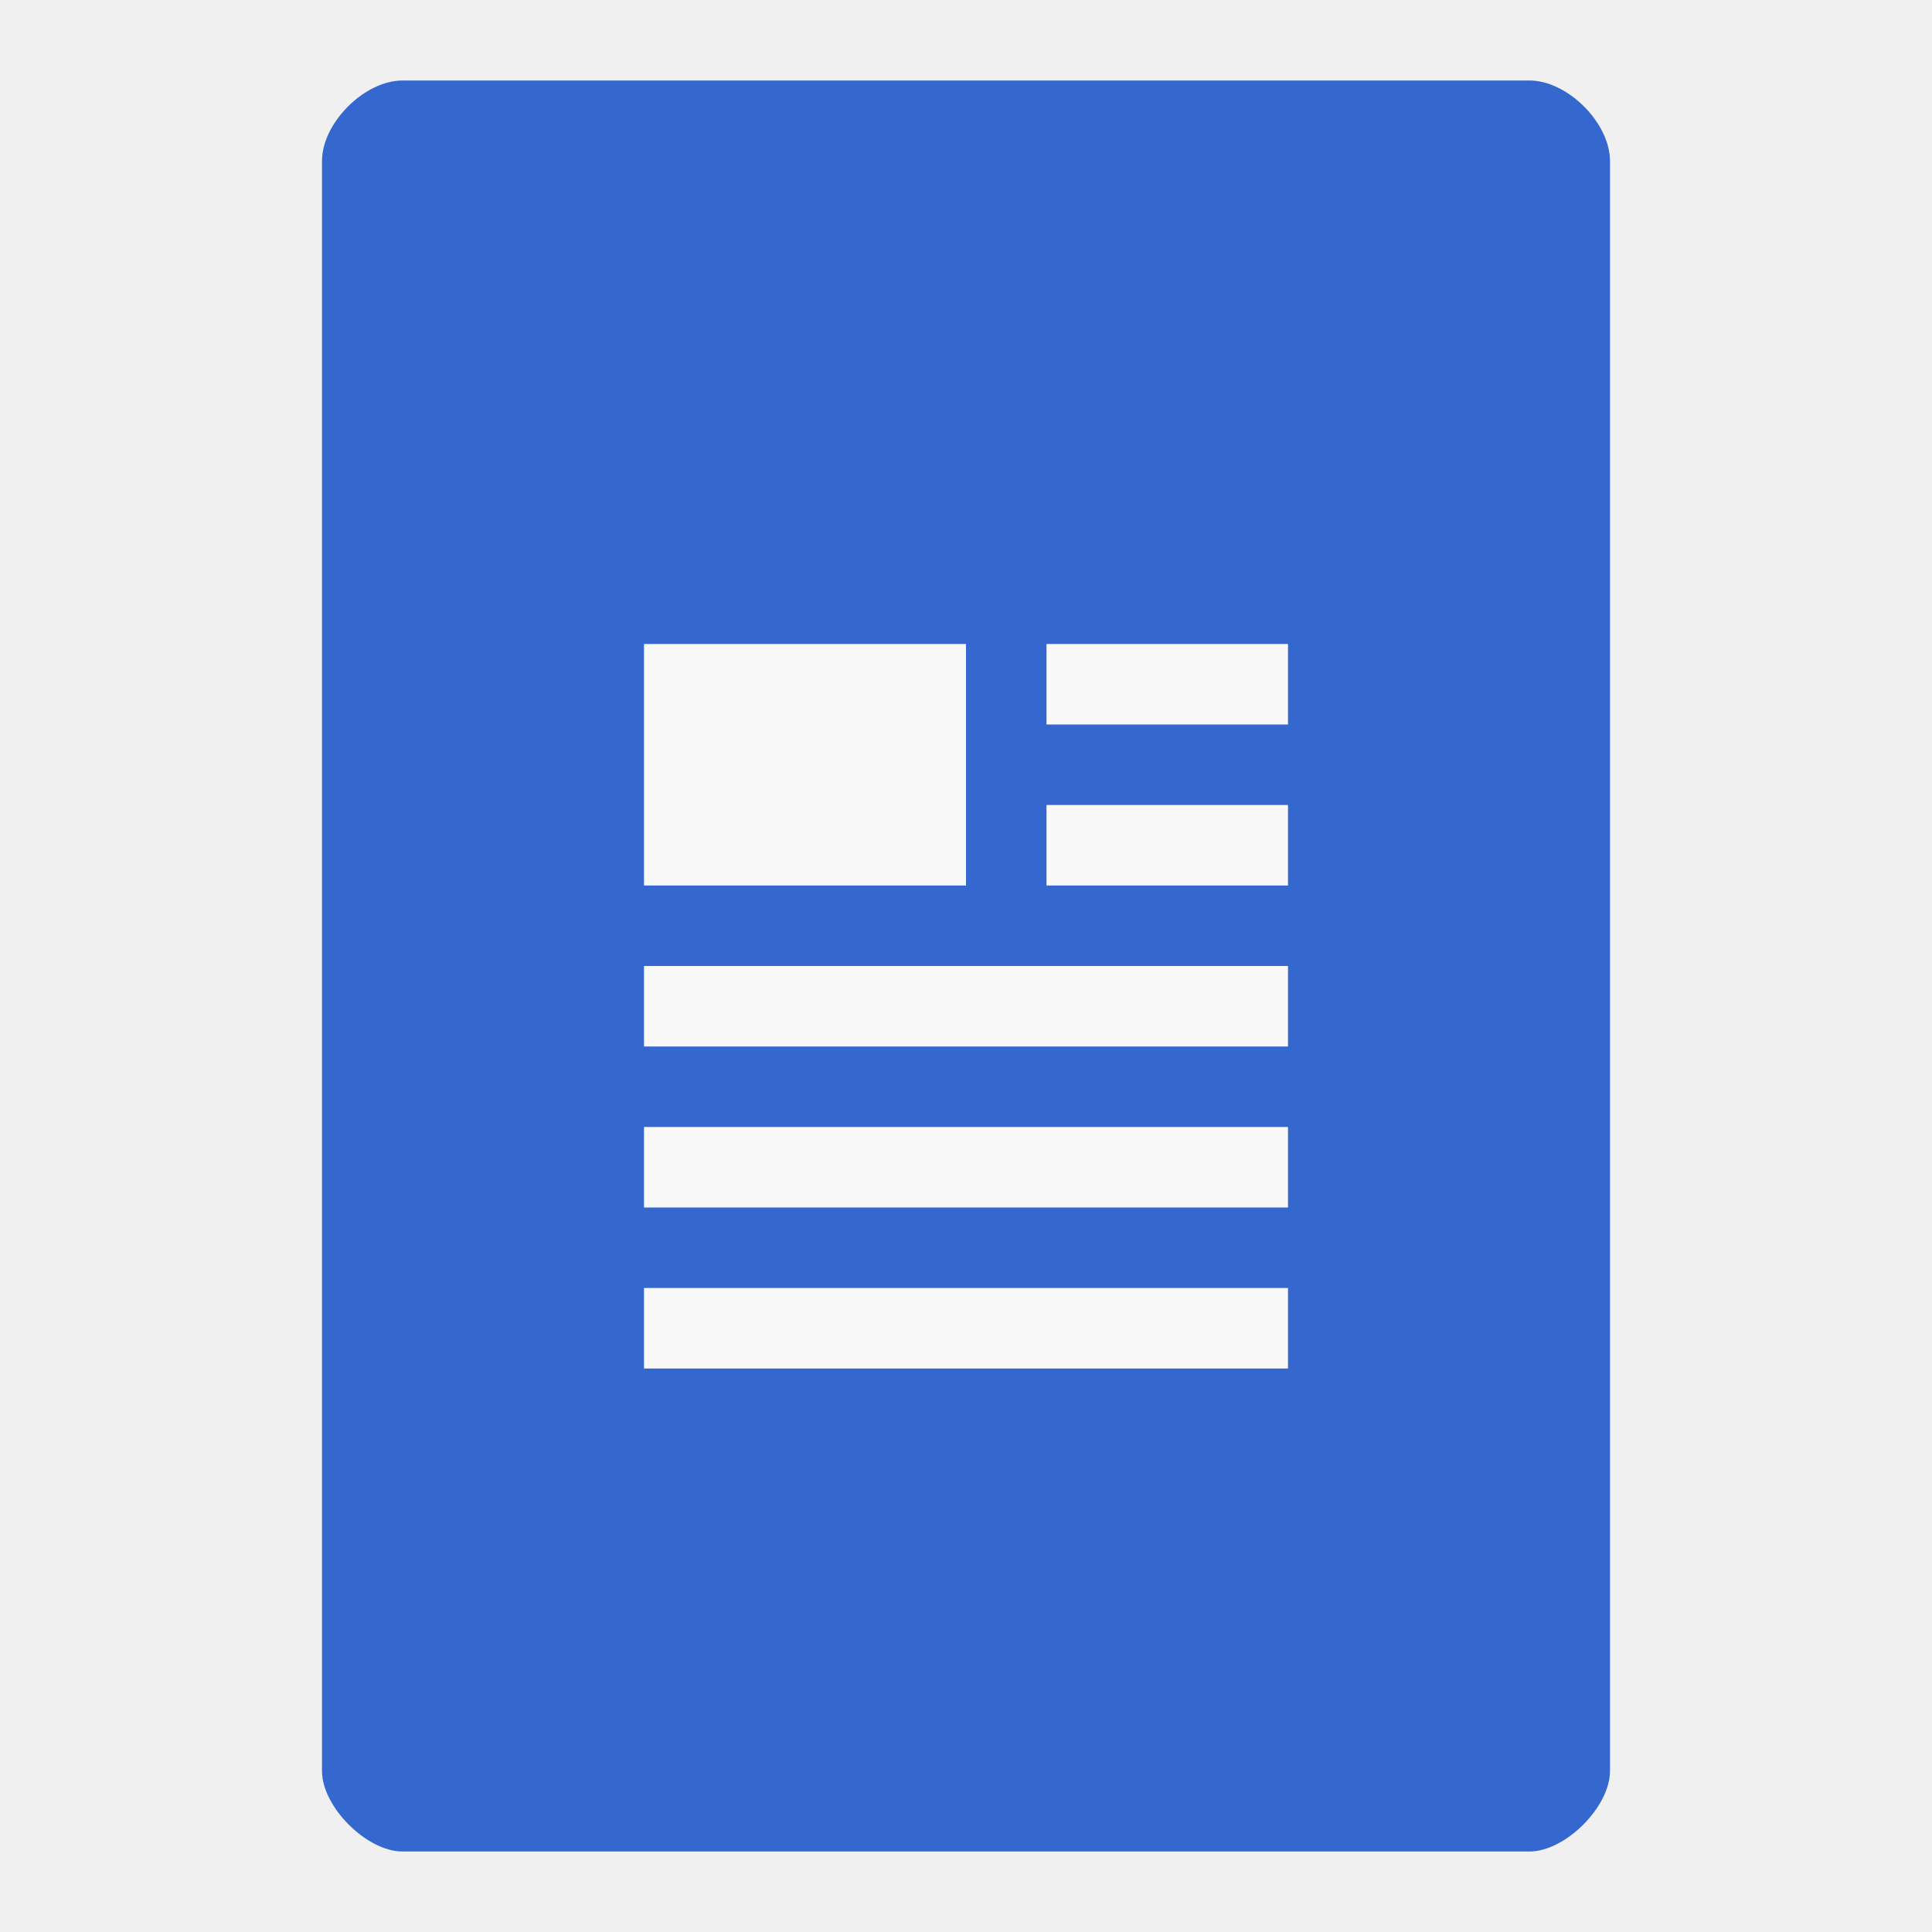
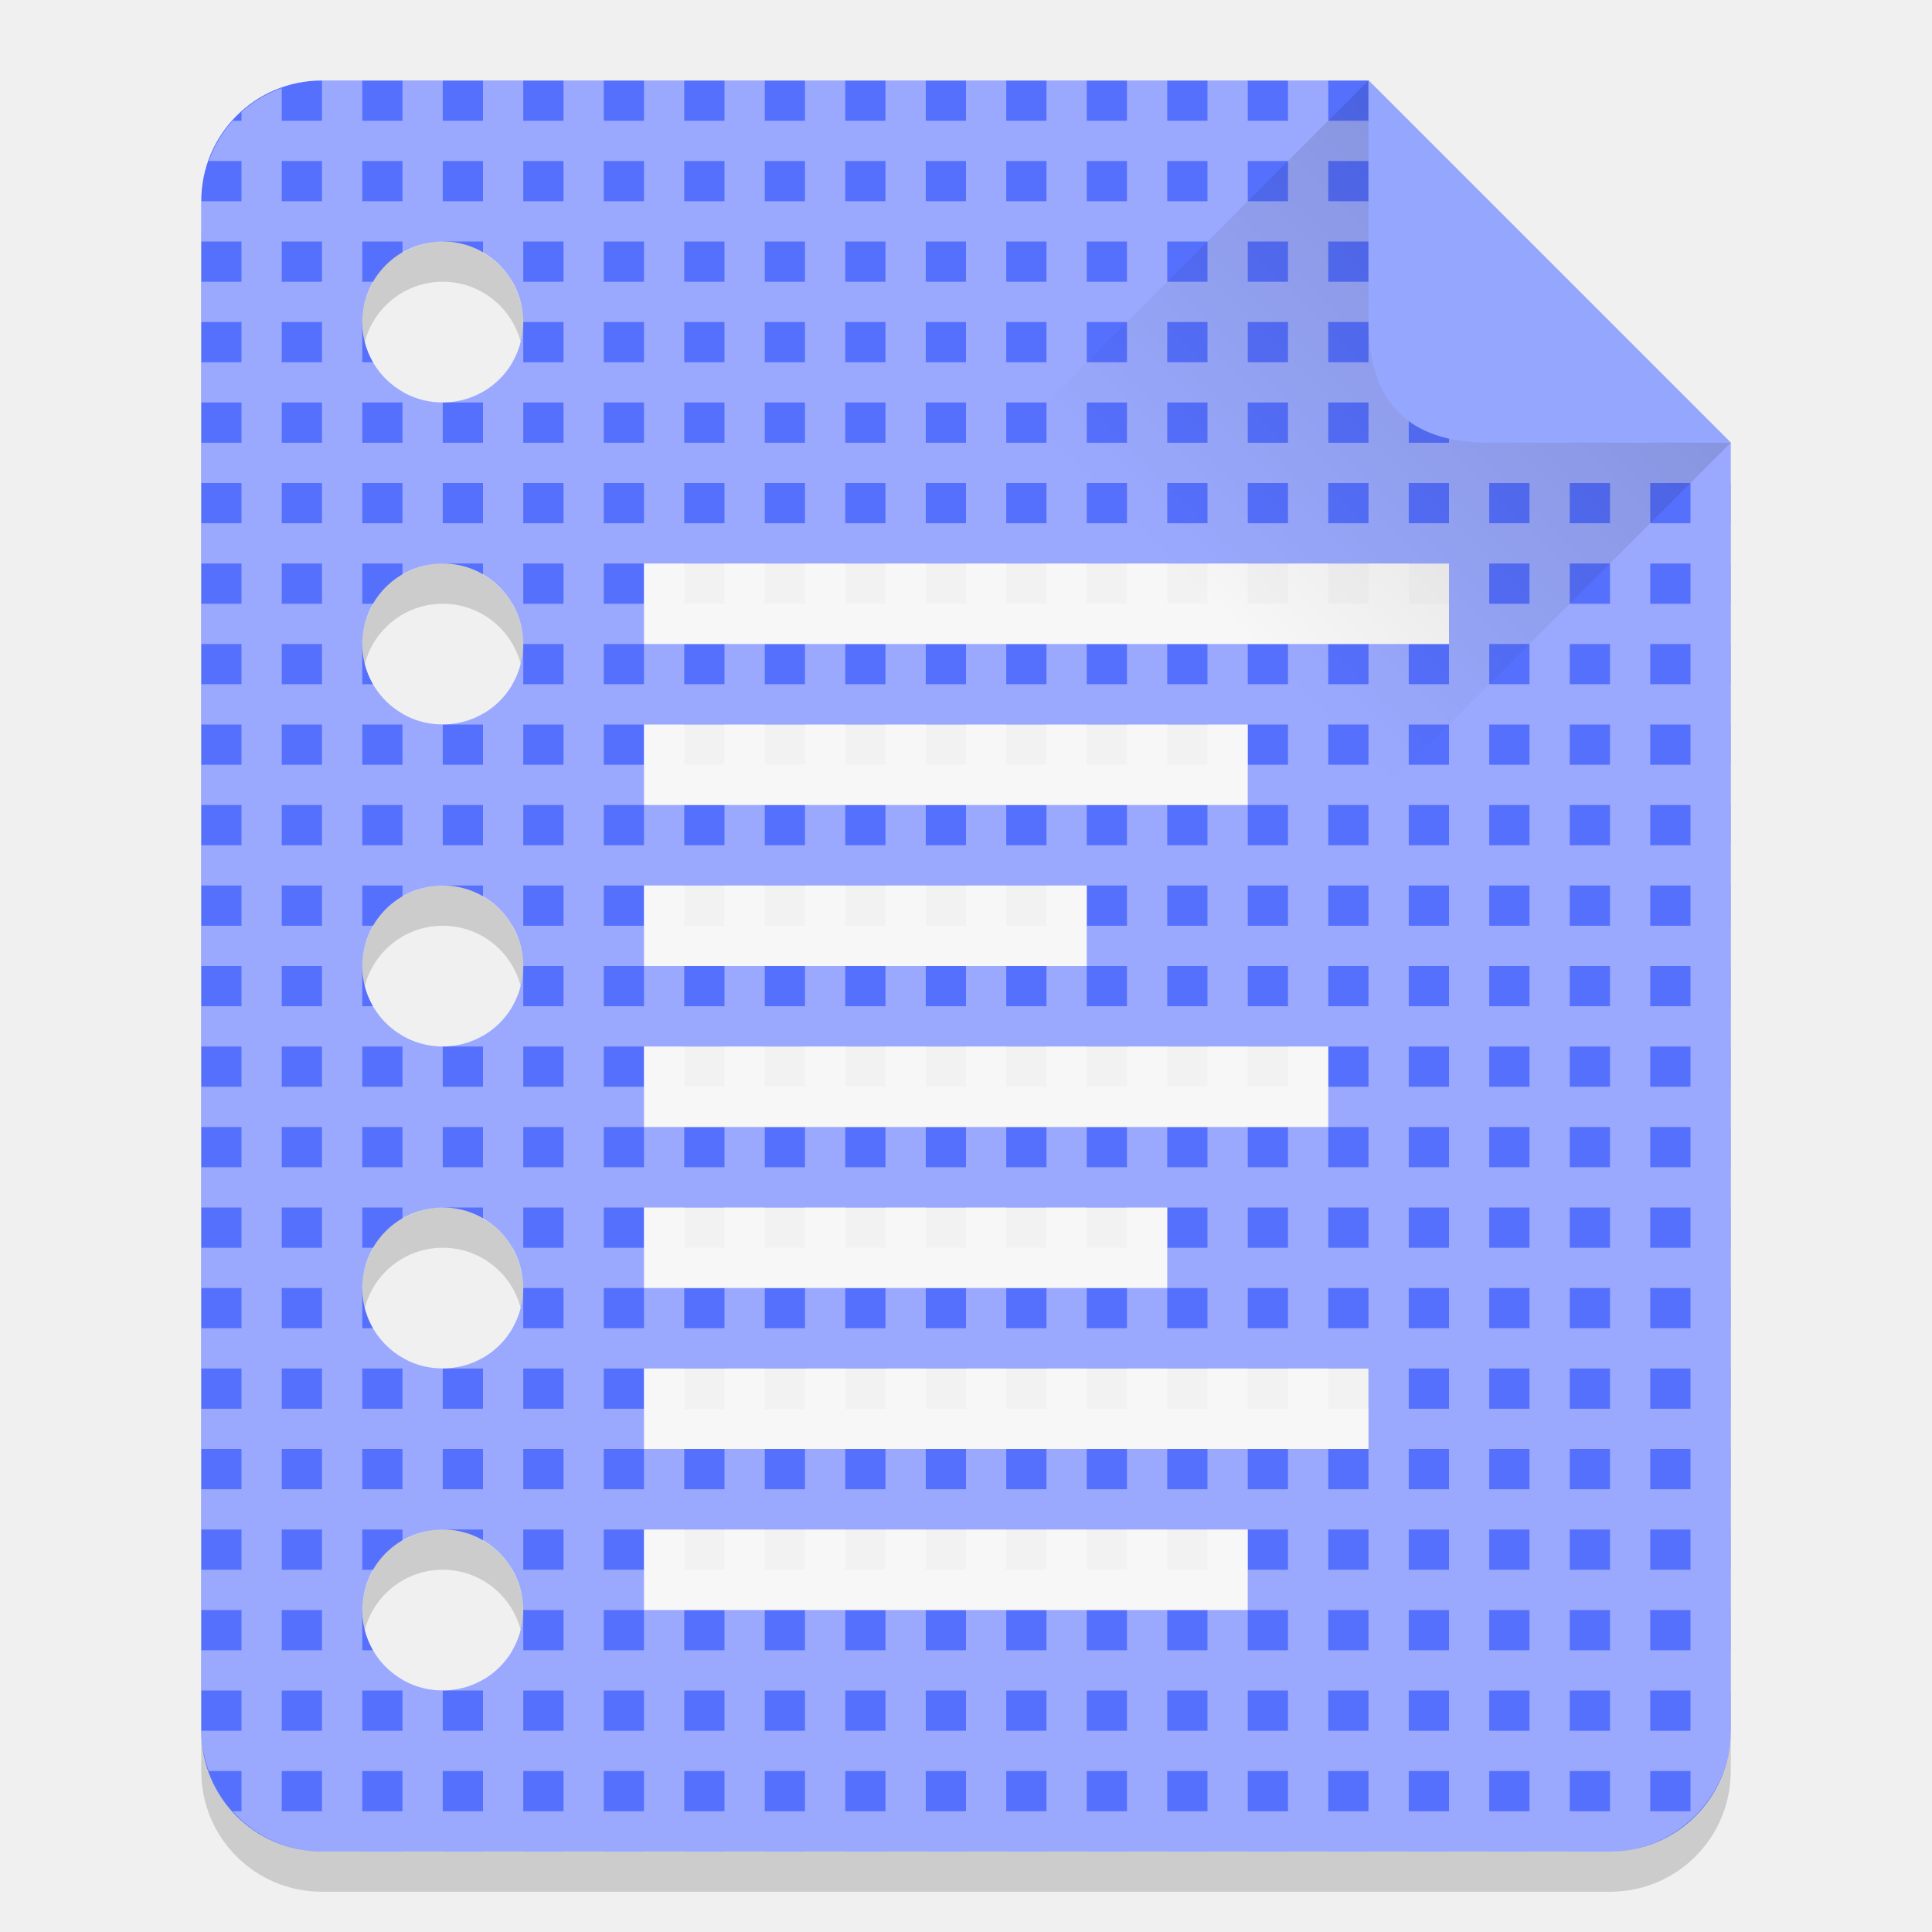
- <svg xmlns="http://www.w3.org/2000/svg" width="48px" height="48px" viewBox="0 0 48 48" version="1.1">
-   <g id="surface1">
-     <path style=" stroke:none;fill-rule:nonzero;fill:rgb(20.392%,40.784%,80.784%);fill-opacity:1;" d="M 10 2 C 9.055 2 8 3.055 8 4 L 8 44 C 8 44.891 9.109 46 10 46 L 38 46 C 38.891 46 40 44.891 40 44 L 40 4 C 40 3.055 38.945 2 38 2 Z M 10 2 " />
-     <path style=" stroke:none;fill-rule:evenodd;fill:rgb(97.647%,97.647%,97.647%);fill-opacity:1;" d="M 16 32 L 32 32 L 32 34 L 16 34 Z M 16 32 " />
-     <path style=" stroke:none;fill-rule:evenodd;fill:rgb(97.647%,97.647%,97.647%);fill-opacity:1;" d="M 16 28 L 32 28 L 32 30 L 16 30 Z M 16 28 " />
-     <path style=" stroke:none;fill-rule:evenodd;fill:rgb(97.647%,97.647%,97.647%);fill-opacity:1;" d="M 16 24 L 32 24 L 32 26 L 16 26 Z M 16 24 " />
-     <path style=" stroke:none;fill-rule:evenodd;fill:rgb(97.647%,97.647%,97.647%);fill-opacity:1;" d="M 16 16 L 24 16 L 24 22 L 16 22 Z M 16 16 " />
-     <path style=" stroke:none;fill-rule:evenodd;fill:rgb(97.647%,97.647%,97.647%);fill-opacity:1;" d="M 26 20 L 32 20 L 32 22 L 26 22 Z M 26 20 " />
-     <path style=" stroke:none;fill-rule:evenodd;fill:rgb(97.647%,97.647%,97.647%);fill-opacity:1;" d="M 26 16 L 32 16 L 32 18 L 26 18 Z M 26 16 " />
+ <svg xmlns="http://www.w3.org/2000/svg" xmlns:xlink="http://www.w3.org/1999/xlink" width="48" height="48" id="svg2" version="1.1">
+   <defs id="defs4">
+     <linearGradient id="linearGradient3929">
+       <stop style="stop-color:#313131;stop-opacity:1;" offset="0" id="stop3931" />
+       <stop style="stop-color:#555555;stop-opacity:1;" offset="1" id="stop3933" />
+     </linearGradient>
+     <linearGradient id="linearGradient3757">
+       <stop style="stop-color:#0f88de;stop-opacity:1;" offset="0" id="stop3759" />
+       <stop style="stop-color:#81bffa;stop-opacity:1;" offset="1" id="stop3761" />
+     </linearGradient>
+     <linearGradient xlink:href="#linearGradient3929" id="linearGradient3935" x1="27" y1="47" x2="27" y2="2" gradientUnits="userSpaceOnUse" />
+     <linearGradient xlink:href="#linearGradient3810-5" id="linearGradient3816-7" x1="39" y1="6" x2="30" y2="15" gradientUnits="userSpaceOnUse" />
+     <linearGradient id="linearGradient3810-5">
+       <stop style="stop-color:#000000;stop-opacity:1;" offset="0" id="stop3812-1" />
+       <stop style="stop-color:#000000;stop-opacity:0;" offset="1" id="stop3814-2" />
+     </linearGradient>
+   </defs>
+   <g id="layer1" transform="translate(0,-1004.362)">
+     <path id="path3847" d="m 8,1007.362 c -1.662,0 -3,1.338 -3,3 l 0,38 c 0,1.662 1.338,3 3,3 l 32,0 c 1.662,0 3,-1.338 3,-3 l 0,-32 -9,-9 -26,0 z m 3,4 c 1.105,0 2,0.895 2,2 0,1.105 -0.895,2 -2,2 -1.105,0 -2,-0.895 -2,-2 0,-1.105 0.895,-2 2,-2 z m 0,8 c 1.105,0 2,0.895 2,2 0,1.105 -0.895,2 -2,2 -1.105,0 -2,-0.895 -2,-2 0,-1.105 0.895,-2 2,-2 z m 0,8 c 1.105,0 2,0.895 2,2 0,1.105 -0.895,2 -2,2 -1.105,0 -2,-0.895 -2,-2 0,-1.105 0.895,-2 2,-2 z m 0,8 c 1.105,0 2,0.895 2,2 0,1.105 -0.895,2 -2,2 -1.105,0 -2,-0.895 -2,-2 0,-1.105 0.895,-2 2,-2 z m 0,8 c 1.105,0 2,0.895 2,2 0,1.105 -0.895,2 -2,2 -1.105,0 -2,-0.895 -2,-2 0,-1.105 0.895,-2 2,-2 z" style="fill:#000000;fill-opacity:1;stroke:none;opacity:0.15" />
+     <path style="opacity:1;fill:#5670fe;fill-opacity:1;stroke:none" d="M 8 2 C 6.338 2 5 3.338 5 5 L 5 43 C 5 44.662 6.338 46 8 46 L 40 46 C 41.662 46 43 44.662 43 43 L 43 11 L 34 2 L 8 2 z M 11 6 C 12.105 6 13 6.895 13 8 C 13 9.105 12.105 10 11 10 C 9.895 10 9 9.105 9 8 C 9 6.895 9.895 6 11 6 z M 11 14 C 12.105 14 13 14.895 13 16 C 13 17.105 12.105 18 11 18 C 9.895 18 9 17.105 9 16 C 9 14.895 9.895 14 11 14 z M 11 22 C 12.105 22 13 22.895 13 24 C 13 25.105 12.105 26 11 26 C 9.895 26 9 25.105 9 24 C 9 22.895 9.895 22 11 22 z M 11 30 C 12.105 30 13 30.895 13 32 C 13 33.105 12.105 34 11 34 C 9.895 34 9 33.105 9 32 C 9 30.895 9.895 30 11 30 z M 11 38 C 12.105 38 13 38.895 13 40 C 13 41.105 12.105 42 11 42 C 9.895 42 9 41.105 9 40 C 9 38.895 9.895 38 11 38 z " id="rect3766" transform="translate(0,1004.362)" />
+     <rect style="fill:#f2f2f2;fill-opacity:1;stroke:none" id="rect3818" width="20" height="2" x="16" y="1018.362" />
+     <path style="fill:#f2f2f2;fill-opacity:1;fill-rule:nonzero;stroke:none" id="path69" d="m 16,1036.362 13,0 0,-2 -13,0 m 0,2" />
+     <path style="fill:#f2f2f2;fill-opacity:1;fill-rule:nonzero;stroke:none" id="path71" d="m 16,1032.362 17,0 0,-2 -17,0 m 0,2" />
+     <path style="fill:#f2f2f2;fill-opacity:1;fill-rule:nonzero;stroke:none" id="path73" d="m 16,1028.362 11,0 0,-2 -11,0 m 0,2" />
+     <path style="fill:#f2f2f2;fill-opacity:1;fill-rule:nonzero;stroke:none" id="path75" d="m 16,1024.362 15,0 0,-2 -15,0 m 0,2" />
+     <path style="fill:#f2f2f2;fill-opacity:1;fill-rule:nonzero;stroke:none" id="path77" d="m 16,1040.362 18,0 0,-2 -18,0 m 0,2" />
+     <path style="fill:#f2f2f2;fill-opacity:1;fill-rule:nonzero;stroke:none" id="path77-7" d="m 16,1044.362 15,0 0,-2 -15,0 m 0,2" />
+   </g>
+   <g id="layer2">
+     <g id="g4167" style="fill:#ffffff;fill-opacity:1;opacity:0.4">
+       <path id="rect3017" d="M 7 2.188 C 6.629 2.32 6.287 2.523 6 2.781 L 6 45.219 C 6.287 45.477 6.629 45.68 7 45.812 L 7 2.188 z " style="opacity:1;fill:#ffffff;fill-opacity:1;stroke:none" />
+       <rect y="2" x="8" height="44" width="1" id="rect3885" style="opacity:1;fill:#ffffff;fill-opacity:1;stroke:none" />
+       <path id="rect3887" d="M 10 2 L 10 6.281 C 10.295 6.11 10.635 6 11 6 L 11 2 L 10 2 z M 10 9.719 L 10 14.281 C 10.295 14.11 10.635 14 11 14 L 11 10 C 10.635 10 10.295 9.89 10 9.719 z M 10 17.719 L 10 22.281 C 10.295 22.11 10.635 22 11 22 L 11 18 C 10.635 18 10.295 17.89 10 17.719 z M 10 25.719 L 10 30.281 C 10.295 30.11 10.635 30 11 30 L 11 26 C 10.635 26 10.295 25.89 10 25.719 z M 10 33.719 L 10 38.281 C 10.295 38.11 10.635 38 11 38 L 11 34 C 10.635 34 10.295 33.89 10 33.719 z M 10 41.719 L 10 46 L 11 46 L 11 42 C 10.635 42 10.295 41.89 10 41.719 z " style="opacity:1;fill:#ffffff;fill-opacity:1;stroke:none" />
+       <path id="rect3889" d="M 12 2 L 12 6.281 C 12.597 6.627 13 7.26 13 8 L 13 2 L 12 2 z M 13 8 C 13 8.74 12.597 9.373 12 9.719 L 12 14.281 C 12.597 14.627 13 15.26 13 16 L 13 8 z M 13 16 C 13 16.74 12.597 17.373 12 17.719 L 12 22.281 C 12.597 22.627 13 23.26 13 24 L 13 16 z M 13 24 C 13 24.74 12.597 25.373 12 25.719 L 12 30.281 C 12.597 30.627 13 31.26 13 32 L 13 24 z M 13 32 C 13 32.74 12.597 33.373 12 33.719 L 12 38.281 C 12.597 38.627 13 39.26 13 40 L 13 32 z M 13 40 C 13 40.74 12.597 41.373 12 41.719 L 12 46 L 13 46 L 13 40 z " style="opacity:1;fill:#ffffff;fill-opacity:1;stroke:none" />
+       <rect style="opacity:1;fill:#ffffff;fill-opacity:1;stroke:none" id="rect3891" width="1" height="44" x="14" y="2" />
+       <rect y="2" x="16" height="44" width="1" id="rect3893" style="opacity:1;fill:#ffffff;fill-opacity:1;stroke:none" />
+       <rect style="opacity:1;fill:#ffffff;fill-opacity:1;stroke:none" id="rect3895" width="1" height="44" x="18" y="2" />
+       <rect y="2" x="20" height="44" width="1" id="rect3897" style="opacity:1;fill:#ffffff;fill-opacity:1;stroke:none" />
+       <rect style="opacity:1;fill:#ffffff;fill-opacity:1;stroke:none" id="rect3899" width="1" height="44" x="22" y="2" />
+       <rect y="2" x="24" height="44" width="1" id="rect3901" style="opacity:1;fill:#ffffff;fill-opacity:1;stroke:none" />
+       <rect style="opacity:1;fill:#ffffff;fill-opacity:1;stroke:none" id="rect3903" width="1" height="44" x="26" y="2" />
+       <rect y="2" x="28" height="44" width="1" id="rect3905" style="opacity:1;fill:#ffffff;fill-opacity:1;stroke:none" />
+       <rect style="opacity:1;fill:#ffffff;fill-opacity:1;stroke:none" id="rect3907" width="1" height="44" x="30" y="2" />
+       <rect y="2" x="32" height="44" width="1" id="rect3909" style="opacity:1;fill:#ffffff;fill-opacity:1;stroke:none" />
+       <path id="rect3911" d="M 34 2 L 34 46 L 35 46 L 35 3 L 34 2 z " style="opacity:1;fill:#ffffff;fill-opacity:1;stroke:none" />
+       <path id="rect3913" d="M 36 4 L 36 46 L 37 46 L 37 5 L 36 4 z " style="opacity:1;fill:#ffffff;fill-opacity:1;stroke:none" />
+       <path id="rect3915" d="M 38 6 L 38 46 L 39 46 L 39 7 L 38 6 z " style="opacity:1;fill:#ffffff;fill-opacity:1;stroke:none" />
+       <path id="rect3917" d="M 40 8 L 40 46 C 40.357 46 40.683 45.926 41 45.812 L 41 9 L 40 8 z " style="opacity:1;fill:#ffffff;fill-opacity:1;stroke:none" />
+       <path id="rect3919" d="M 42 10 L 42 45.219 C 42.608 44.67 43 43.887 43 43 L 43 11 L 42 10 z " style="opacity:1;fill:#ffffff;fill-opacity:1;stroke:none" />
+       <path id="rect3921" d="M 5.781 3 C 5.523 3.287 5.32 3.629 5.188 4 L 36 4 L 35 3 L 5.781 3 z " style="fill:#ffffff;fill-opacity:1;stroke:none" />
+       <path id="rect3923" d="M 5 5 L 5 6 L 11 6 L 38 6 L 37 5 L 5 5 z " style="fill:#ffffff;fill-opacity:1;stroke:none" />
+       <path id="rect3925" d="M 5 7 L 5 8 L 9 8 C 9 7.635 9.11 7.295 9.281 7 L 5 7 z M 12.719 7 C 12.89 7.295 13 7.635 13 8 L 40 8 L 39 7 L 12.719 7 z " style="fill:#ffffff;fill-opacity:1;stroke:none" />
+       <path id="rect3927" d="M 5 9 L 5 10 L 11 10 C 10.26 10 9.627 9.597 9.281 9 L 5 9 z M 11 10 L 42 10 L 41 9 L 12.719 9 C 12.373 9.597 11.74 10 11 10 z " style="fill:#ffffff;fill-opacity:1;stroke:none" />
+       <rect transform="matrix(0,1,-1,0,0,0)" y="-43" x="11" height="38" width="1" id="rect3929" style="fill:#ffffff;fill-opacity:1;stroke:none" />
+       <rect style="fill:#ffffff;fill-opacity:1;stroke:none" id="rect3931" width="1" height="38" x="13" y="-43" transform="matrix(0,1,-1,0,0,0)" />
+       <path id="rect3933" d="M 5 15 L 5 16 L 9 16 C 9 15.635 9.11 15.295 9.281 15 L 5 15 z M 12.719 15 C 12.89 15.295 13 15.635 13 16 L 43 16 L 43 15 L 12.719 15 z " style="fill:#ffffff;fill-opacity:1;stroke:none" />
+       <path id="rect3935" d="M 5 17 L 5 18 L 11 18 C 10.26 18 9.627 17.597 9.281 17 L 5 17 z M 11 18 L 43 18 L 43 17 L 12.719 17 C 12.373 17.597 11.74 18 11 18 z " style="fill:#ffffff;fill-opacity:1;stroke:none" />
+       <rect transform="matrix(0,1,-1,0,0,0)" y="-43" x="19" height="38" width="1" id="rect3937" style="fill:#ffffff;fill-opacity:1;stroke:none" />
+       <rect style="fill:#ffffff;fill-opacity:1;stroke:none" id="rect3939" width="1" height="38" x="21" y="-43" transform="matrix(0,1,-1,0,0,0)" />
+       <path id="rect3941" d="M 5 23 L 5 24 L 9 24 C 9 23.635 9.11 23.295 9.281 23 L 5 23 z M 12.719 23 C 12.89 23.295 13 23.635 13 24 L 43 24 L 43 23 L 12.719 23 z " style="fill:#ffffff;fill-opacity:1;stroke:none" />
+       <path id="rect3943" d="M 5 25 L 5 26 L 11 26 C 10.26 26 9.627 25.597 9.281 25 L 5 25 z M 11 26 L 43 26 L 43 25 L 12.719 25 C 12.373 25.597 11.74 26 11 26 z " style="fill:#ffffff;fill-opacity:1;stroke:none" />
+       <rect transform="matrix(0,1,-1,0,0,0)" y="-43" x="27" height="38" width="1" id="rect3945" style="fill:#ffffff;fill-opacity:1;stroke:none" />
+       <rect style="fill:#ffffff;fill-opacity:1;stroke:none" id="rect3947" width="1" height="38" x="29" y="-43" transform="matrix(0,1,-1,0,0,0)" />
+       <path id="rect3949" d="M 5 31 L 5 32 L 9 32 C 9 31.635 9.11 31.295 9.281 31 L 5 31 z M 12.719 31 C 12.89 31.295 13 31.635 13 32 L 43 32 L 43 31 L 12.719 31 z " style="fill:#ffffff;fill-opacity:1;stroke:none" />
+       <path id="rect3951" d="M 5 33 L 5 34 L 11 34 C 10.26 34 9.627 33.597 9.281 33 L 5 33 z M 11 34 L 43 34 L 43 33 L 12.719 33 C 12.373 33.597 11.74 34 11 34 z " style="fill:#ffffff;fill-opacity:1;stroke:none" />
+       <rect transform="matrix(0,1,-1,0,0,0)" y="-43" x="35" height="38" width="1" id="rect3953" style="fill:#ffffff;fill-opacity:1;stroke:none" />
+       <rect style="fill:#ffffff;fill-opacity:1;stroke:none" id="rect3955" width="1" height="38" x="37" y="-43" transform="matrix(0,1,-1,0,0,0)" />
+       <path id="rect3957" d="M 5 39 L 5 40 L 9 40 C 9 39.635 9.11 39.295 9.281 39 L 5 39 z M 12.719 39 C 12.89 39.295 13 39.635 13 40 L 43 40 L 43 39 L 12.719 39 z " style="fill:#ffffff;fill-opacity:1;stroke:none" />
+       <path id="rect3959" d="M 5 41 L 5 42 L 11 42 C 10.26 42 9.627 41.597 9.281 41 L 5 41 z M 11 42 L 43 42 L 43 41 L 12.719 41 C 12.373 41.597 11.74 42 11 42 z " style="fill:#ffffff;fill-opacity:1;stroke:none" />
+       <path id="rect3961" d="M 5 43 C 5 43.357 5.074 43.683 5.188 44 L 42.812 44 C 42.926 43.683 43 43.357 43 43 L 5 43 z " style="fill:#ffffff;fill-opacity:1;stroke:none" />
+       <path id="rect3963" d="M 5.781 45 C 6.33 45.608 7.113 46 8 46 L 40 46 C 40.887 46 41.67 45.608 42.219 45 L 5.781 45 z " style="fill:#ffffff;fill-opacity:1;stroke:none" />
+     </g>
+   </g>
+   <g id="layer3">
+     <path style="opacity:0.125;fill:url(#linearGradient3816-7);fill-opacity:1;stroke:none" d="m 34,2 -9,9 9,9 9,-9 z" id="path3808" />
+     <path style="fill:#95a6ff;fill-opacity:1;stroke:none" d="m 34,2 0,6 c 0,2 1,3 3,3 l 6,0 z" id="path3805" />
  </g>
</svg>
